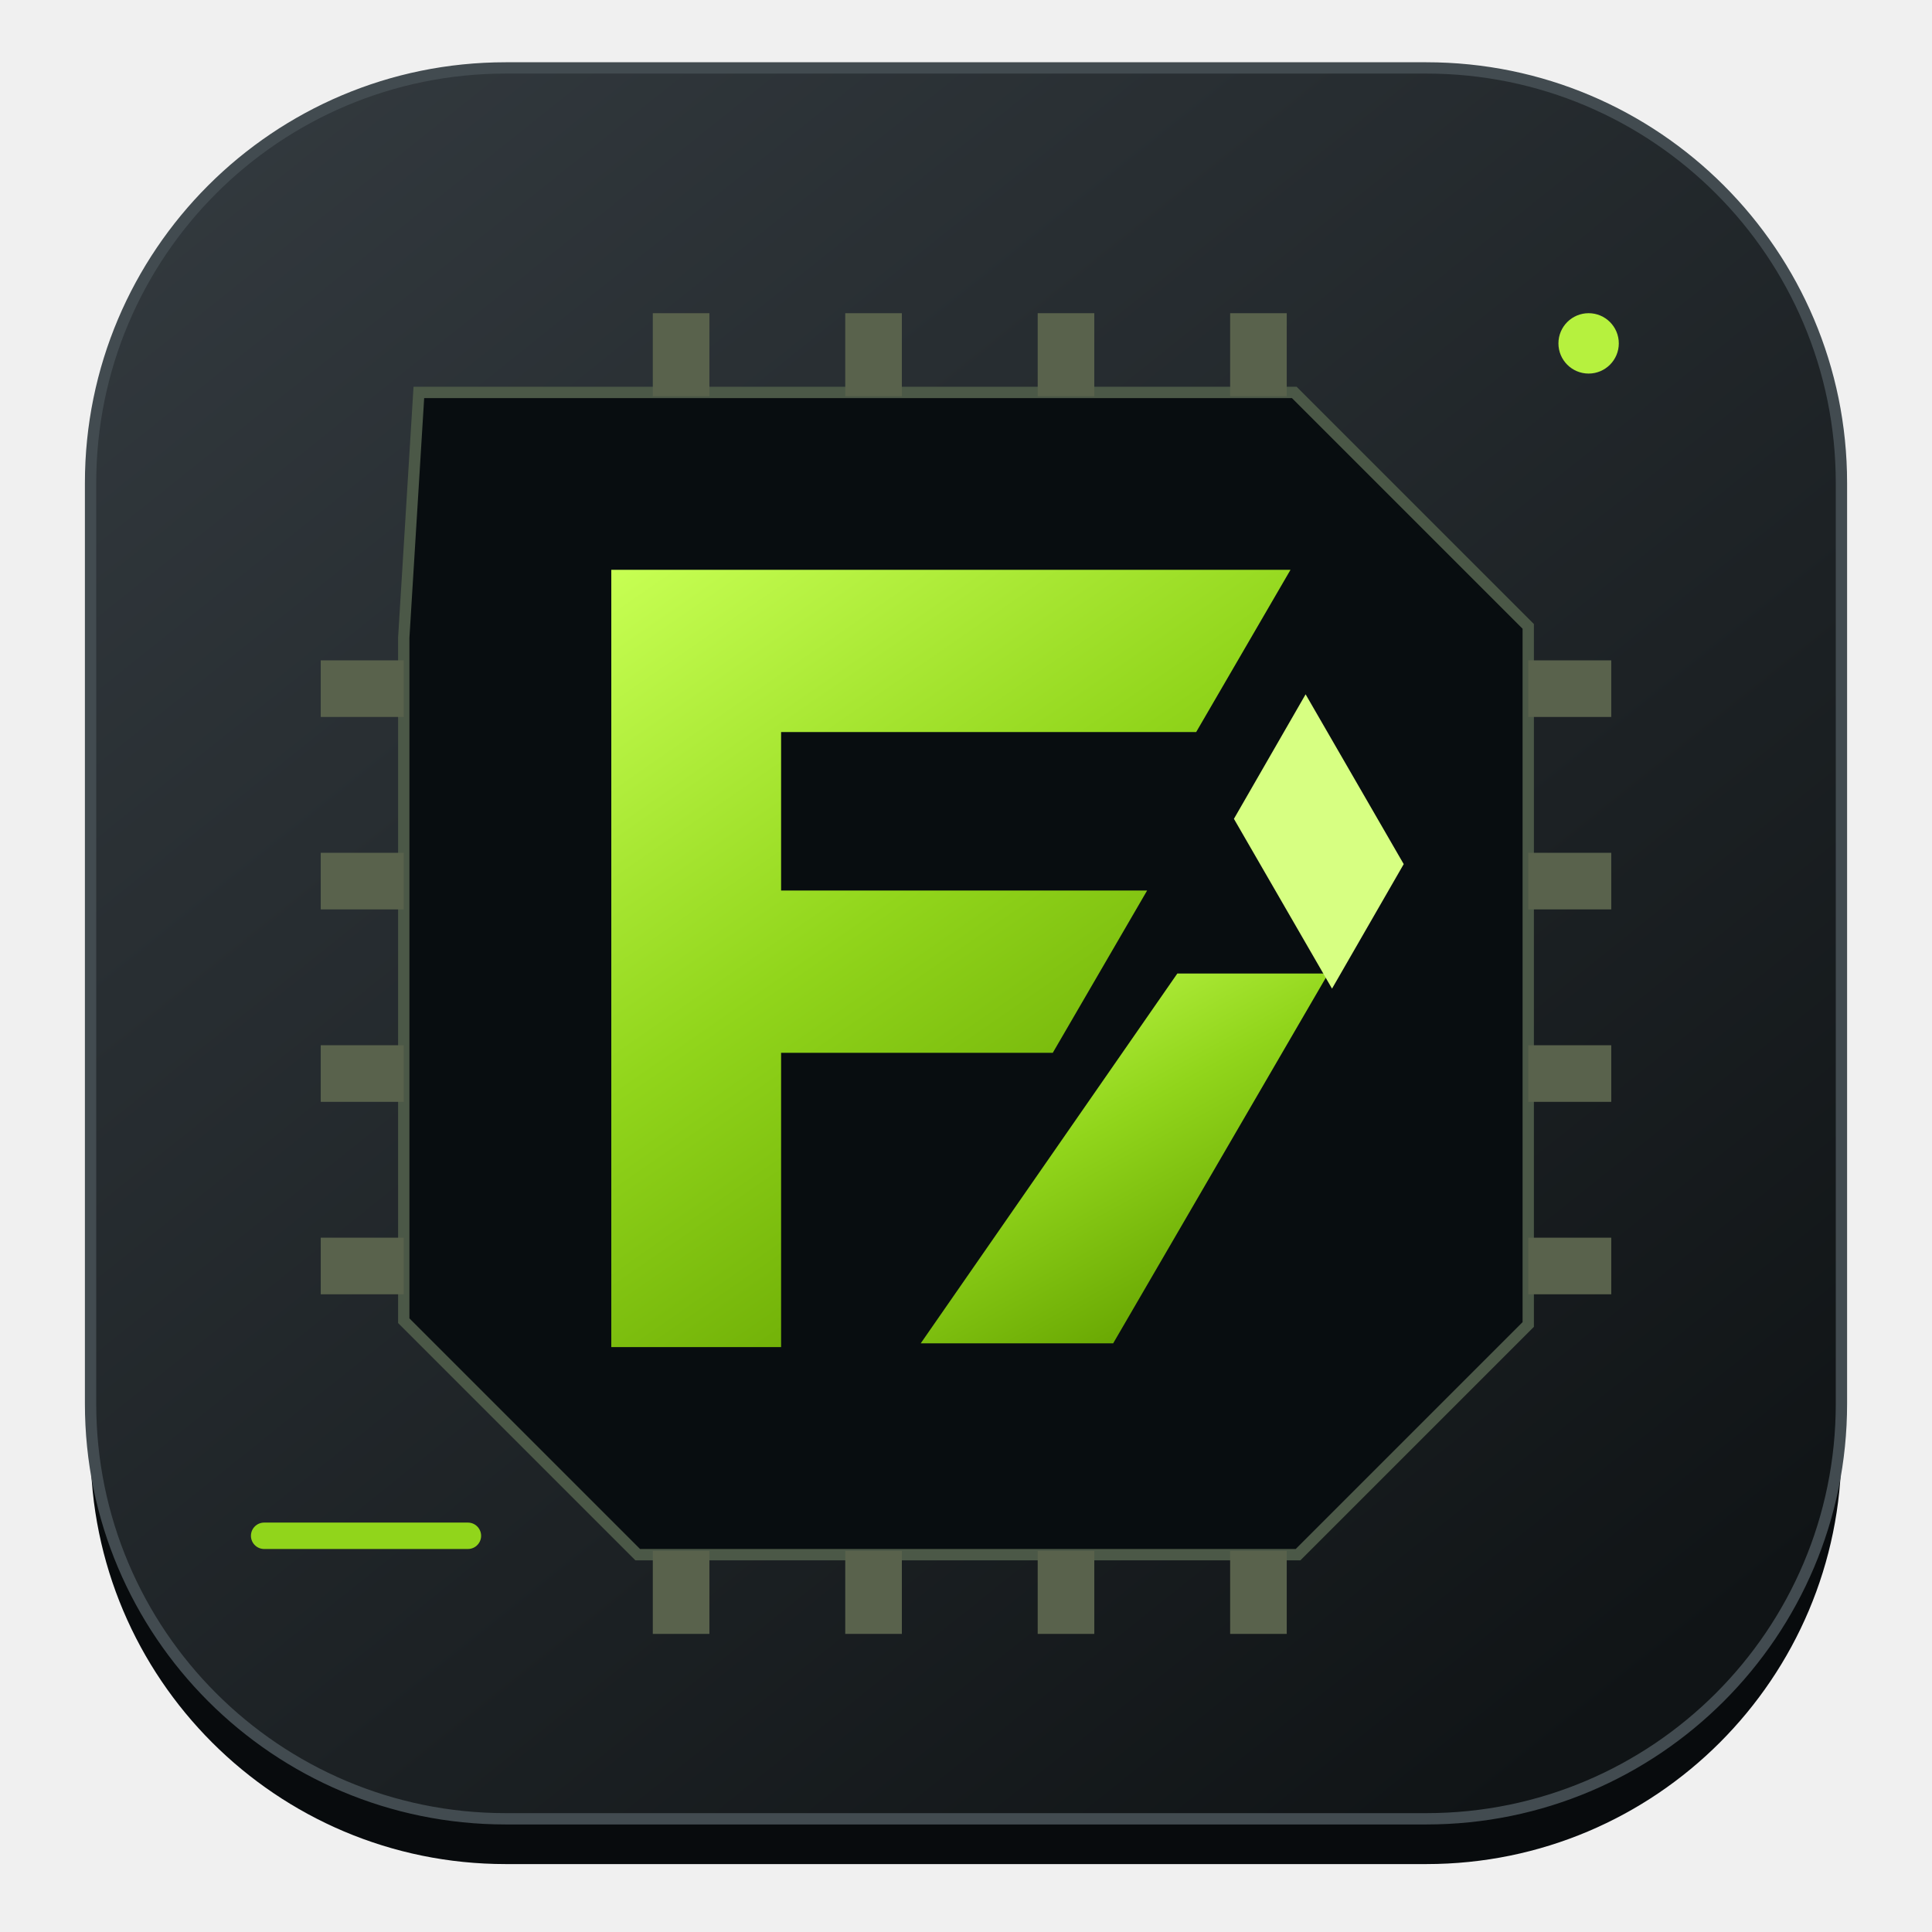
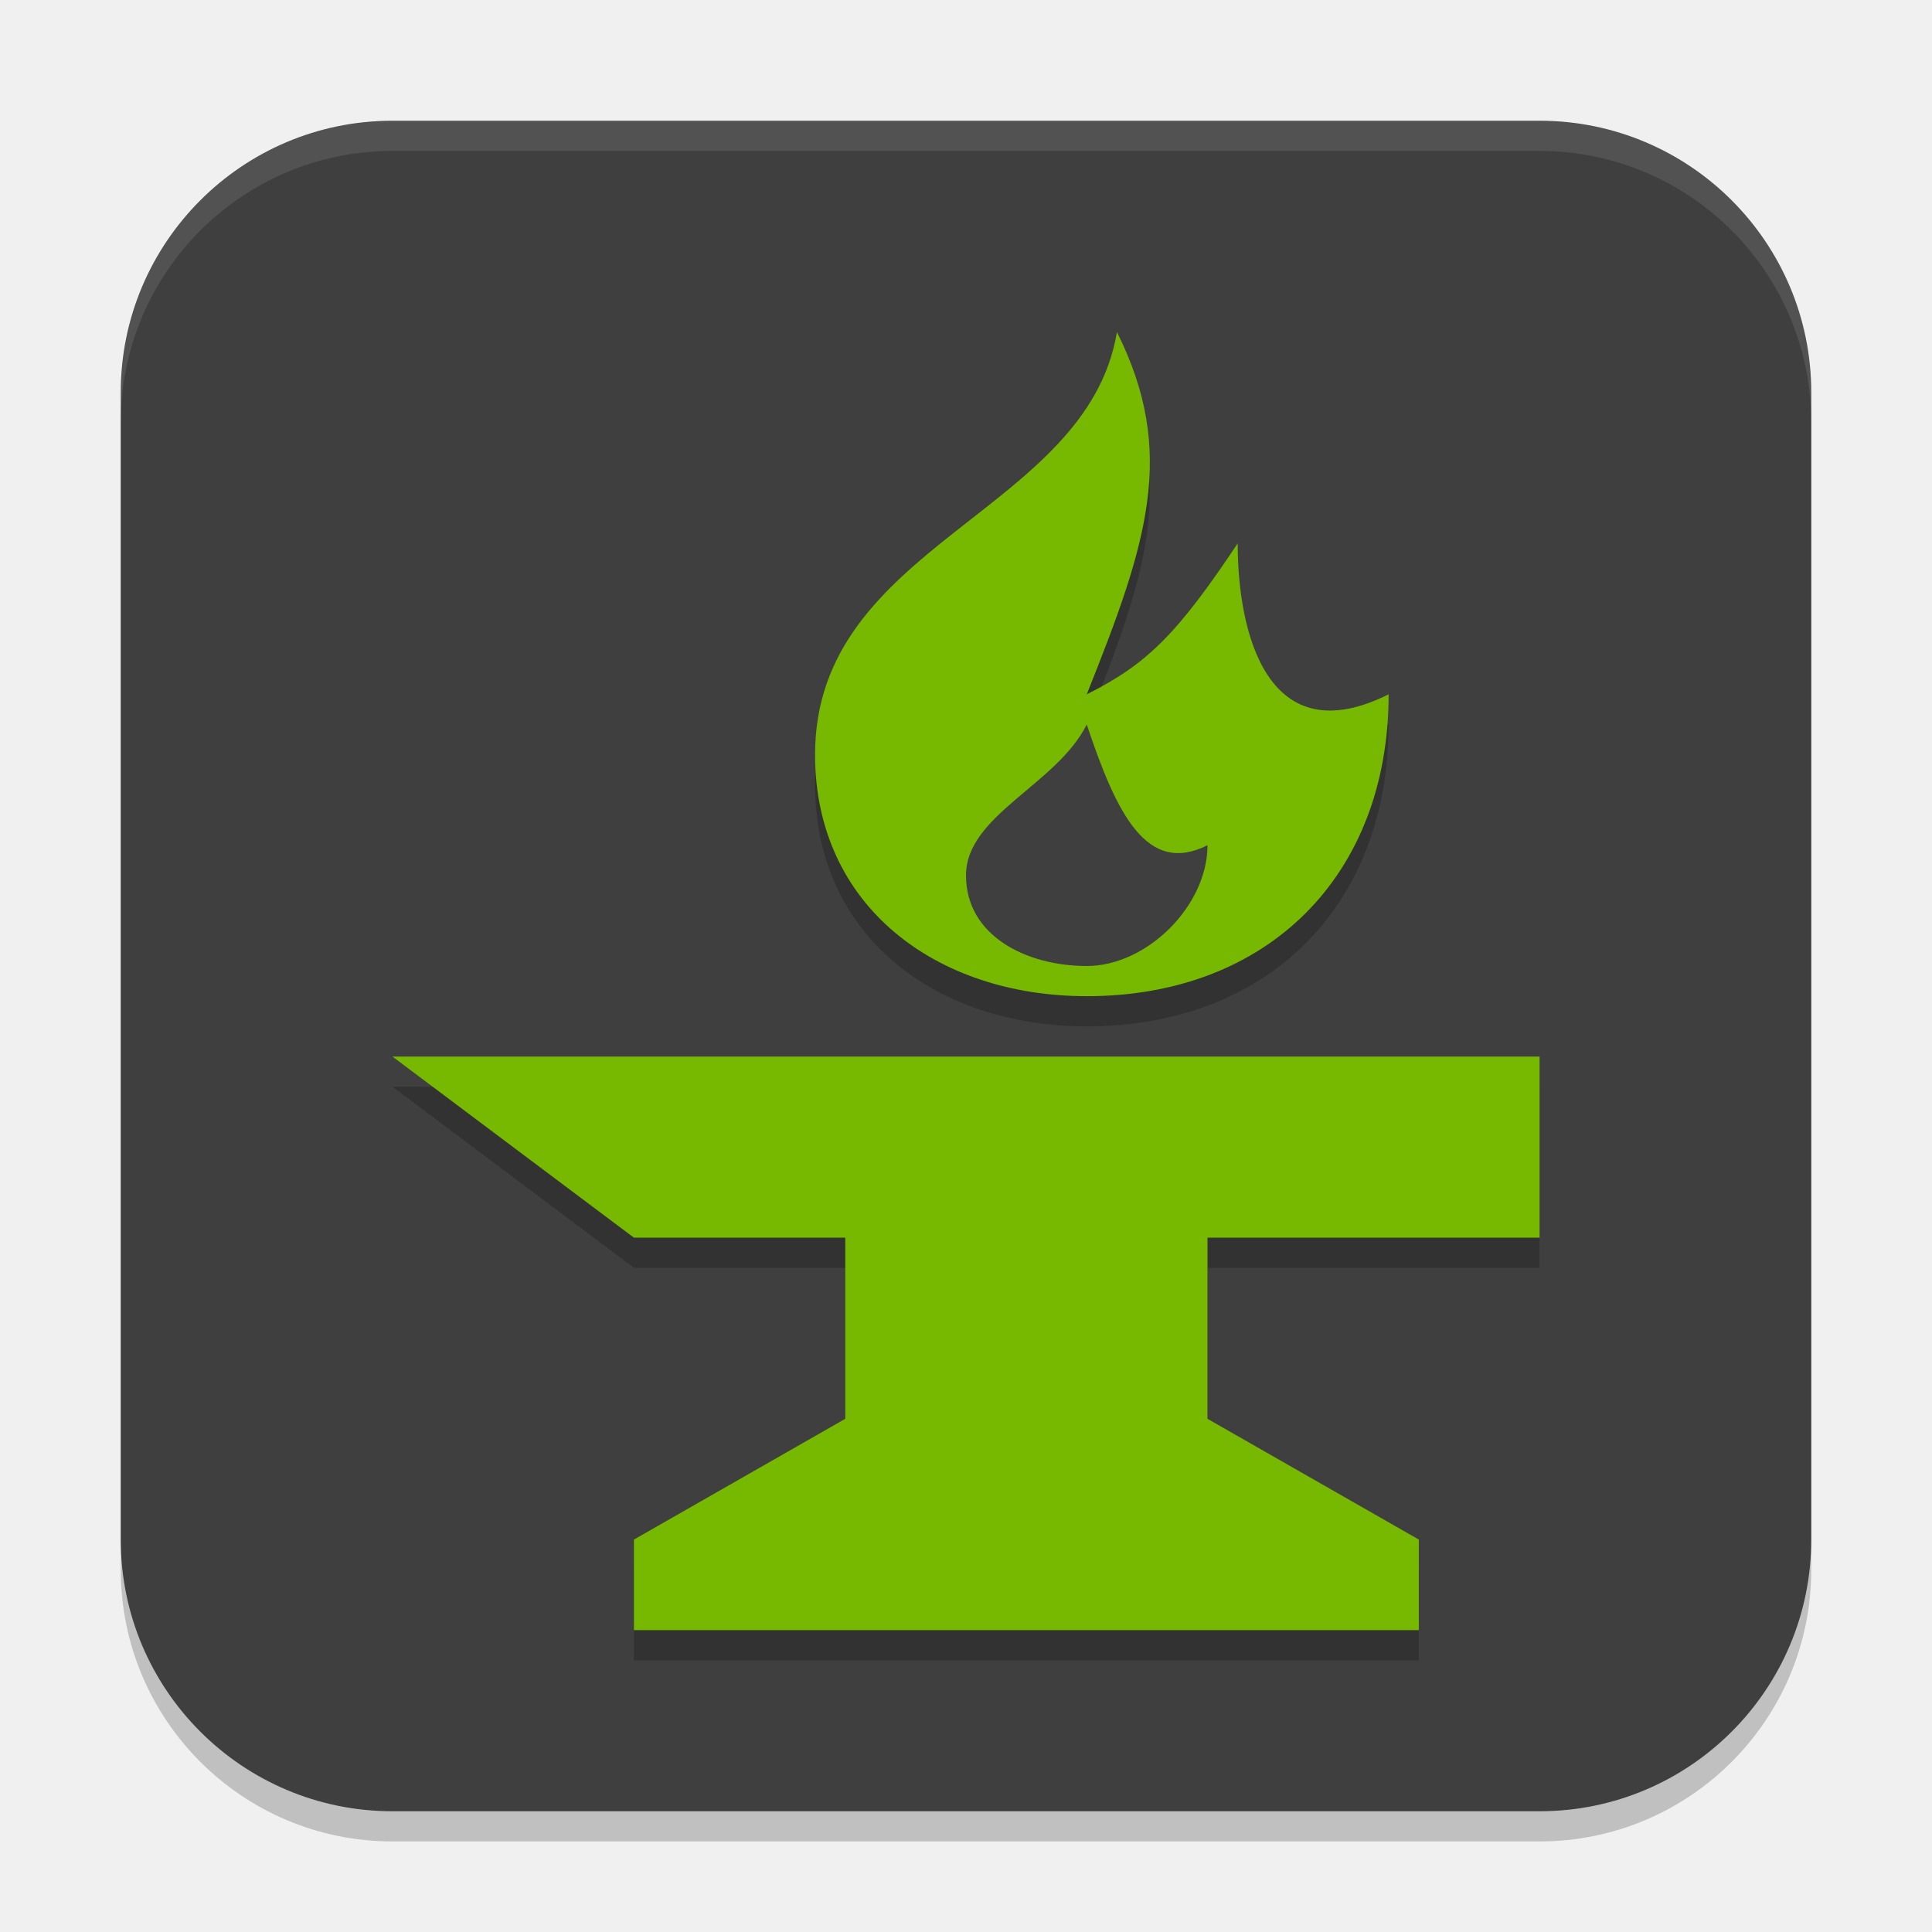
- <svg xmlns="http://www.w3.org/2000/svg" width="512" height="512" viewBox="0 0 512 512">
-   <defs>
-     <linearGradient id="shell" x2=".8" y2="1">
-       <stop stop-color="#343b40" />
-       <stop offset="1" stop-color="#101416" />
-     </linearGradient>
-     <linearGradient id="core" x2=".6" y2="1">
-       <stop stop-color="#c7ff53" />
-       <stop offset=".5" stop-color="#91d51b" />
-       <stop offset="1" stop-color="#65a300" />
-     </linearGradient>
-   </defs>
-   <rect x="24" y="30" width="464" height="464" rx="110" fill="#080b0d" />
-   <rect x="24" y="18" width="464" height="464" rx="110" fill="url(#shell)" stroke="#424b50" stroke-width="3" />
-   <path d="M111 104h232l62 62v185l-61 61H169l-62-62V169z" fill="#080d10" stroke="#4b5847" stroke-width="3" />
-   <g fill="#59624c">
-     <path d="M173 83h15v22h-15zm51 0h15v22h-15zm51 0h15v22h-15zm51 0h15v22h-15zM173 411h15v22h-15zm51 0h15v22h-15zm51 0h15v22h-15zm51 0h15v22h-15zM85 175h22v15H85zm0 51h22v15H85zm0 51h22v15H85zm0 51h22v15H85zM405 175h22v15h-22zm0 51h22v15h-22zm0 51h22v15h-22zm0 51h22v15h-22z" />
-   </g>
-   <path d="M162 151h180l-25 43H207v42h97l-25 43h-72v78h-45z" fill="url(#core)" />
-   <path d="m312 258 40 0-57 98h-51z" fill="url(#core)" />
-   <path d="m327 217 19-33 26 45-19 33z" fill="#d7ff82" />
-   <path d="M70 407h54" stroke="#91d51b" stroke-width="7" stroke-linecap="round" />
-   <circle cx="421" cy="91" r="8" fill="#b6f13e" />
+ <svg xmlns="http://www.w3.org/2000/svg" width="64" height="64" viewBox="0 0 64 64">
+   <rect x="4" y="5" width="56" height="56" rx="9" fill="#000" opacity=".2" />
+   <rect x="4" y="4" width="56" height="56" rx="9" fill="#3f3f3f" />
+   <path d="M37 12c-1 6-10 7-10 14 0 5 4 8 9 8 6 0 10-4 10-10-4 2-5-2-5-5-2 3-3 4-5 5 2-5 3-8 1-12zM13 36h38v6H40v6l7 4v3H21v-3l7-4v-6h-7z" fill="#000" opacity=".2" />
+   <path d="M37 11c-1 6-10 7-10 14 0 5 4 8 9 8 6 0 10-4 10-10-4 2-5-2-5-5-2 3-3 4-5 5 2-5 3-8 1-12z" fill="#76b900" />
+   <path d="M36 24c-1 2-4 3-4 5 0 2 2 3 4 3s4-2 4-4c-2 1-3-1-4-4z" fill="#3f3f3f" />
+   <path d="M13 35h38v6H40v6l7 4v3H21v-3l7-4v-6h-7z" fill="#76b900" />
+   <path d="M13 4a9 9 0 0 0-9 9v1a9 9 0 0 1 9-9h38a9 9 0 0 1 9 9v-1a9 9 0 0 0-9-9z" fill="#fff" opacity=".1" />
</svg>
